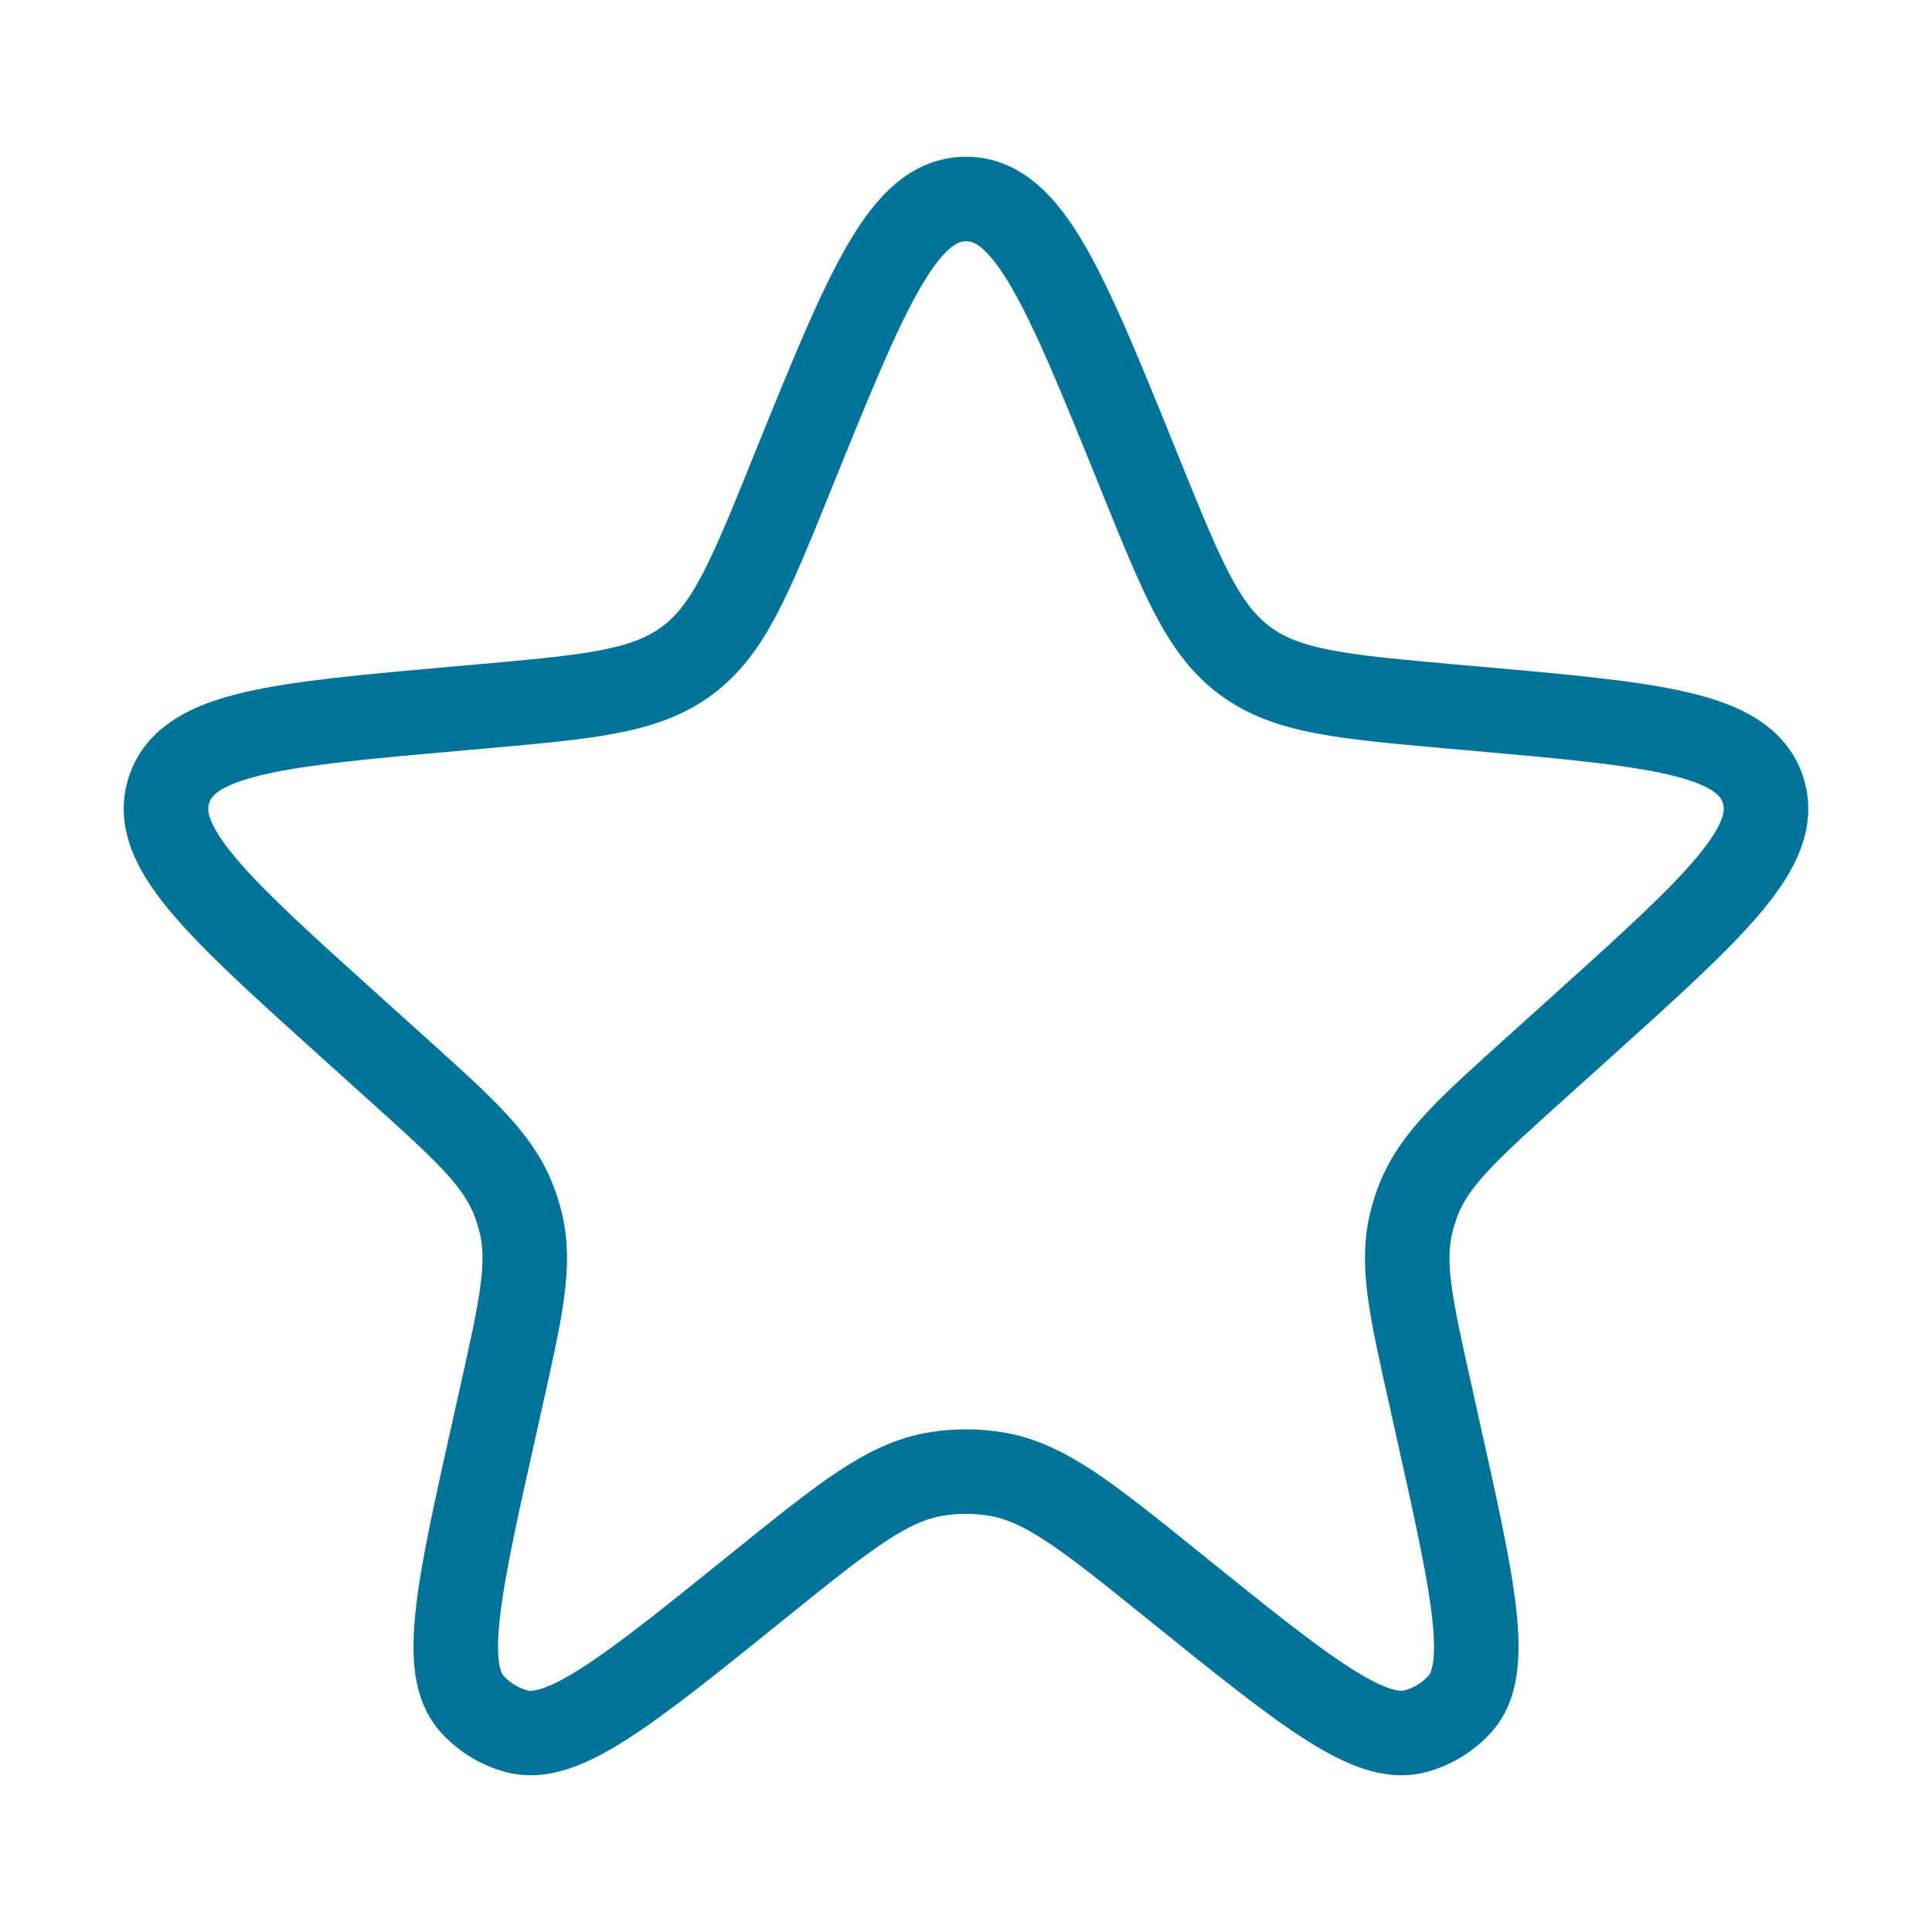
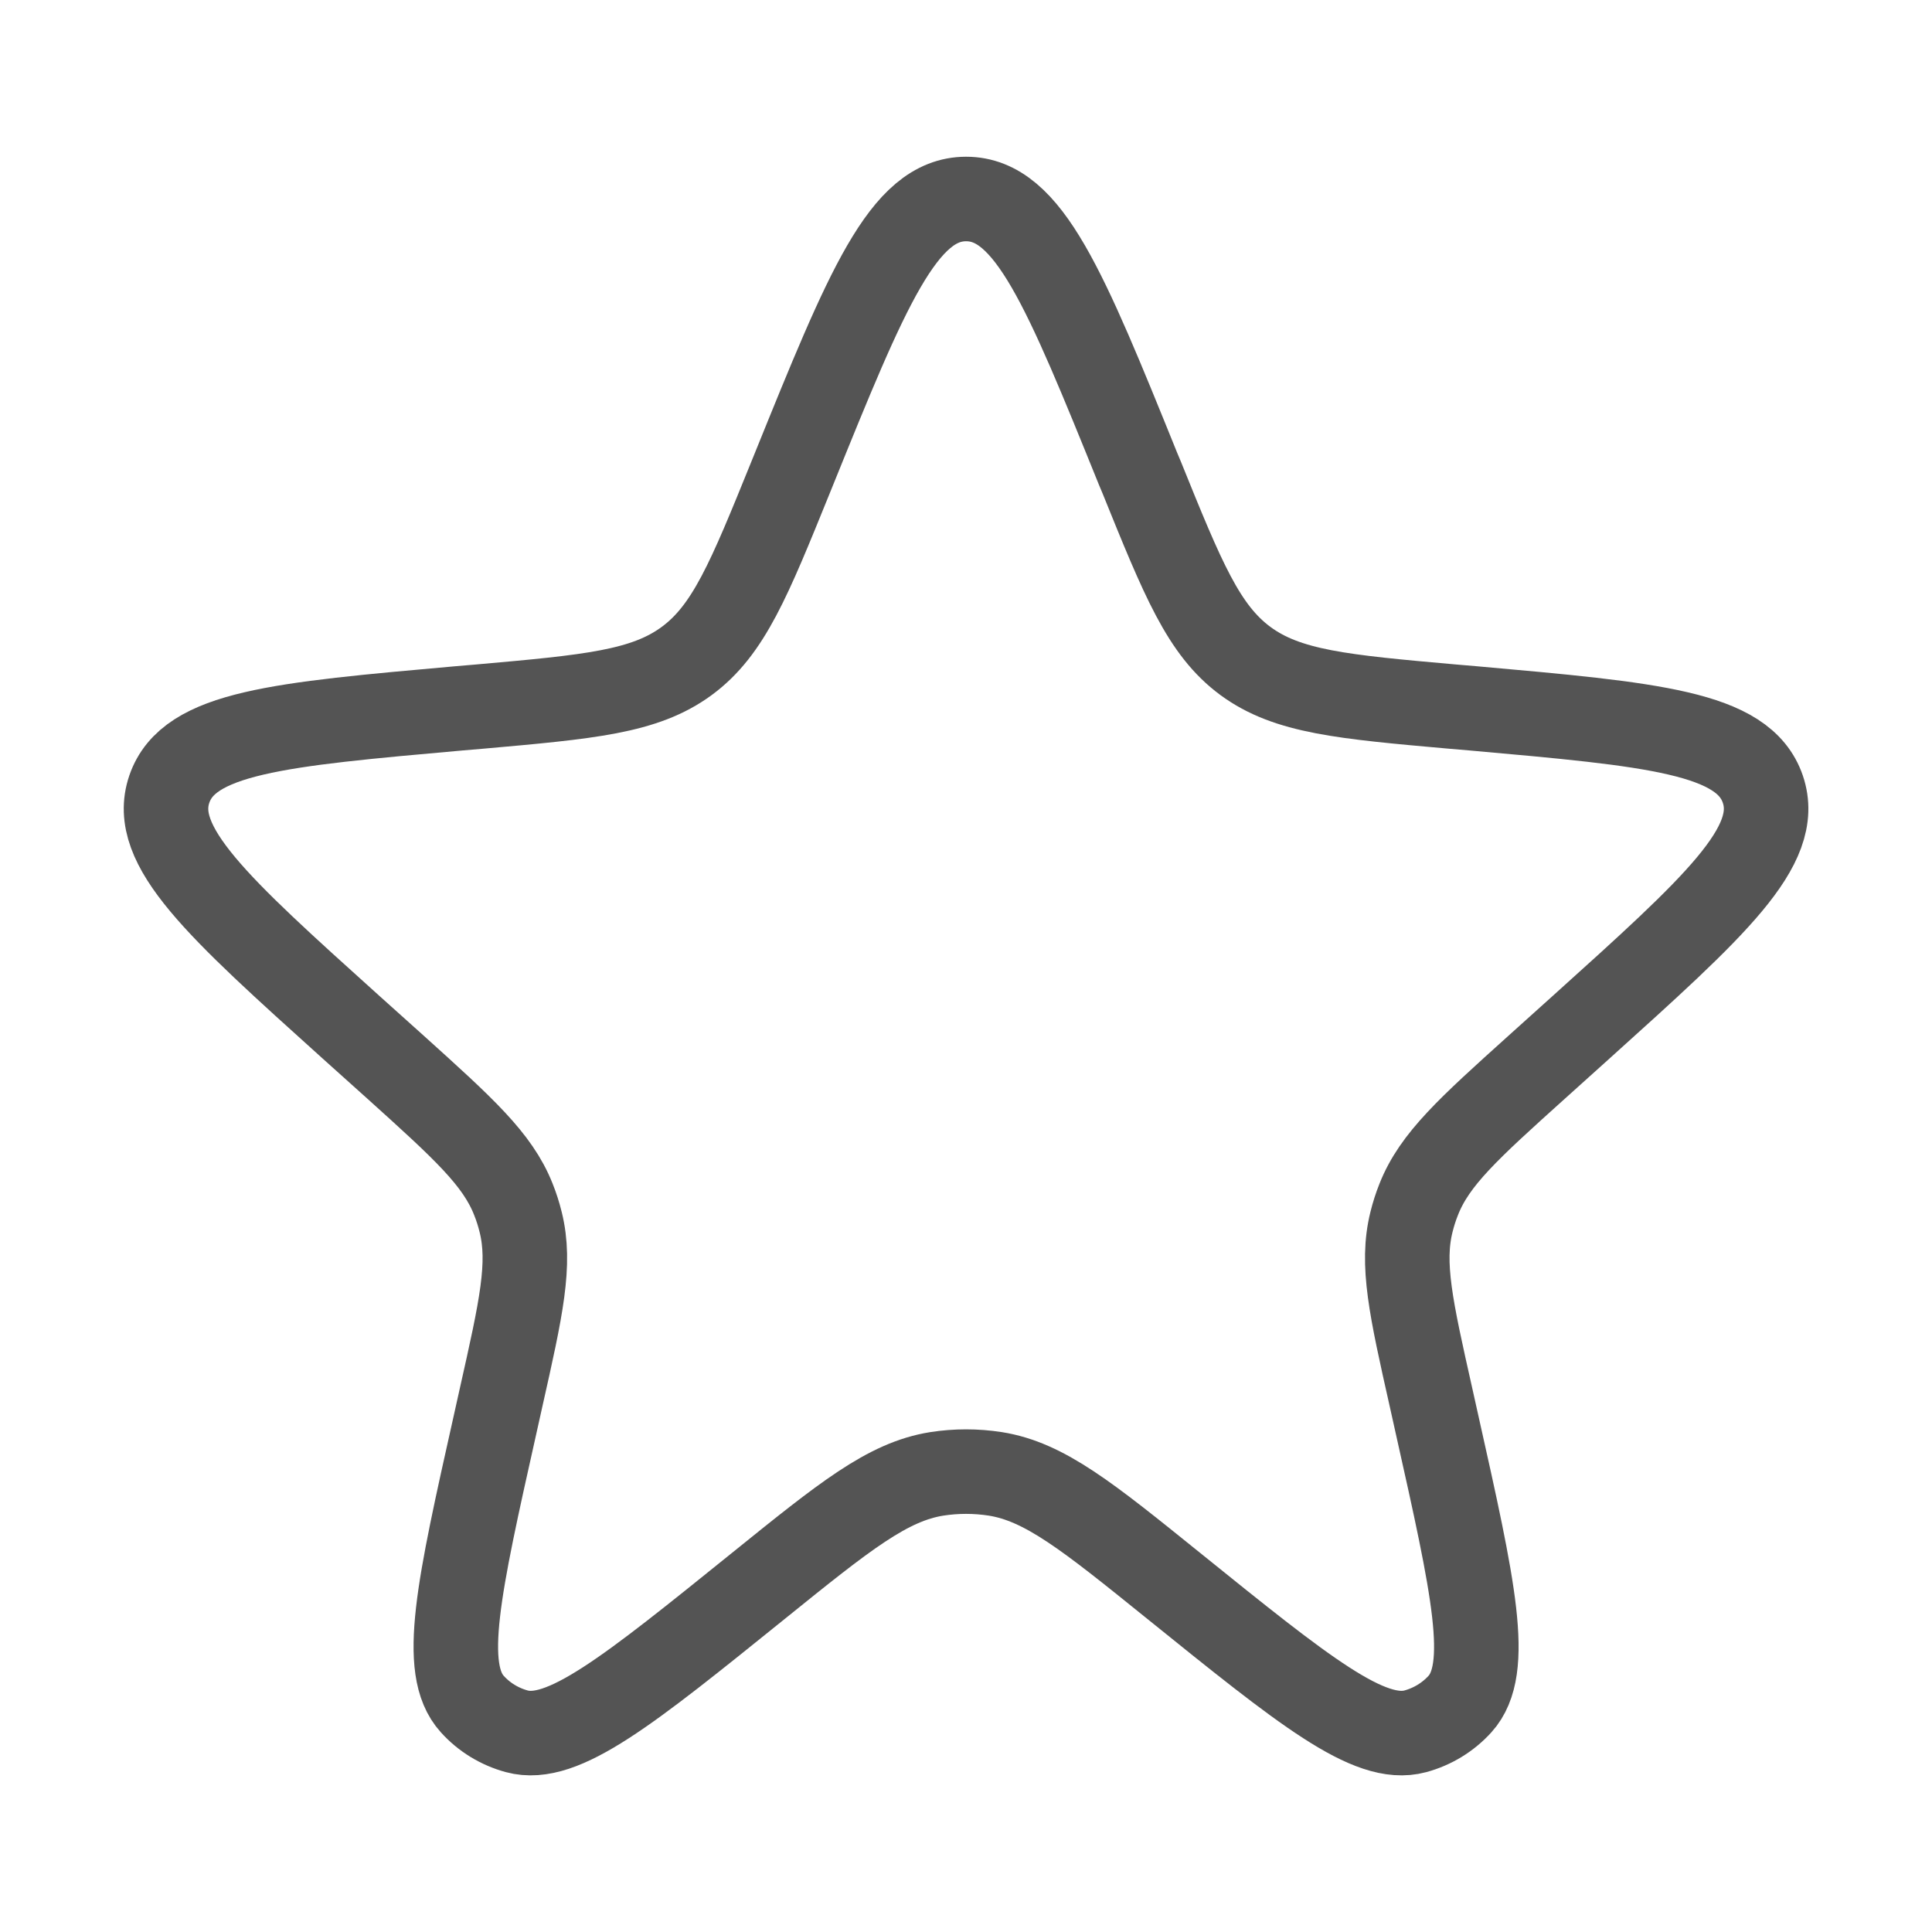
- <svg xmlns="http://www.w3.org/2000/svg" width="20" height="20" viewBox="0 0 20 20" fill="none">
-   <path d="M8.218 4.856C8.973 2.992 9.351 2.06 10 2.06C10.649 2.06 11.027 2.992 11.782 4.856L11.817 4.943C12.244 5.996 12.457 6.523 12.892 6.843C13.327 7.163 13.898 7.213 15.039 7.315L15.246 7.333C17.114 7.499 18.048 7.581 18.248 8.17C18.448 8.758 17.754 9.383 16.367 10.633L15.904 11.05C15.201 11.683 14.85 11.999 14.687 12.414C14.656 12.491 14.631 12.57 14.611 12.651C14.503 13.083 14.606 13.542 14.812 14.46L14.875 14.746C15.253 16.433 15.442 17.276 15.113 17.64C14.989 17.776 14.829 17.874 14.651 17.922C14.174 18.05 13.498 17.505 12.145 16.413C11.257 15.697 10.813 15.338 10.303 15.258C10.102 15.226 9.898 15.226 9.697 15.258C9.187 15.338 8.743 15.697 7.855 16.413C6.502 17.505 5.826 18.05 5.349 17.922C5.171 17.874 5.011 17.776 4.888 17.64C4.558 17.276 4.747 16.433 5.125 14.746L5.189 14.46C5.394 13.542 5.497 13.083 5.389 12.651C5.369 12.57 5.344 12.491 5.313 12.414C5.15 11.999 4.799 11.683 4.096 11.05L3.633 10.633C2.246 9.383 1.552 8.758 1.752 8.17C1.952 7.581 2.886 7.499 4.754 7.333L4.961 7.315C6.102 7.213 6.673 7.163 7.108 6.843C7.542 6.523 7.756 5.996 8.183 4.943L8.218 4.856Z" stroke="#007399" stroke-width="0.875" />
+ <svg xmlns="http://www.w3.org/2000/svg" width="16" height="16" viewBox="0 0 16 16" fill="none">
+   <path d="M6.575 3.885C7.179 2.393 7.481 1.648 8.001 1.648C8.52 1.648 8.822 2.393 9.426 3.885L9.455 3.954C9.796 4.797 9.967 5.218 10.314 5.474C10.662 5.73 11.119 5.771 12.032 5.852L12.197 5.866C13.692 5.999 14.439 6.065 14.599 6.536C14.759 7.007 14.204 7.507 13.094 8.507L12.724 8.84C12.162 9.346 11.881 9.6 11.75 9.931C11.725 9.993 11.705 10.056 11.689 10.121C11.603 10.467 11.685 10.834 11.85 11.568L11.901 11.797C12.203 13.146 12.354 13.821 12.091 14.112C11.992 14.221 11.864 14.299 11.721 14.338C11.34 14.441 10.799 14.004 9.717 13.131C9.006 12.557 8.651 12.271 8.243 12.206C8.082 12.181 7.919 12.181 7.758 12.206C7.35 12.271 6.995 12.557 6.284 13.131C5.202 14.004 4.661 14.441 4.28 14.338C4.137 14.299 4.009 14.221 3.911 14.112C3.647 13.821 3.798 13.146 4.1 11.797L4.151 11.568C4.316 10.834 4.398 10.467 4.312 10.121C4.296 10.056 4.276 9.993 4.251 9.931C4.12 9.6 3.839 9.346 3.278 8.84L2.907 8.507C1.797 7.507 1.242 7.007 1.402 6.536C1.562 6.065 2.309 5.999 3.804 5.866L3.969 5.852C4.882 5.771 5.339 5.73 5.687 5.474C6.035 5.218 6.205 4.797 6.547 3.954L6.575 3.885Z" stroke="#545454" stroke-width="0.7" />
</svg>
